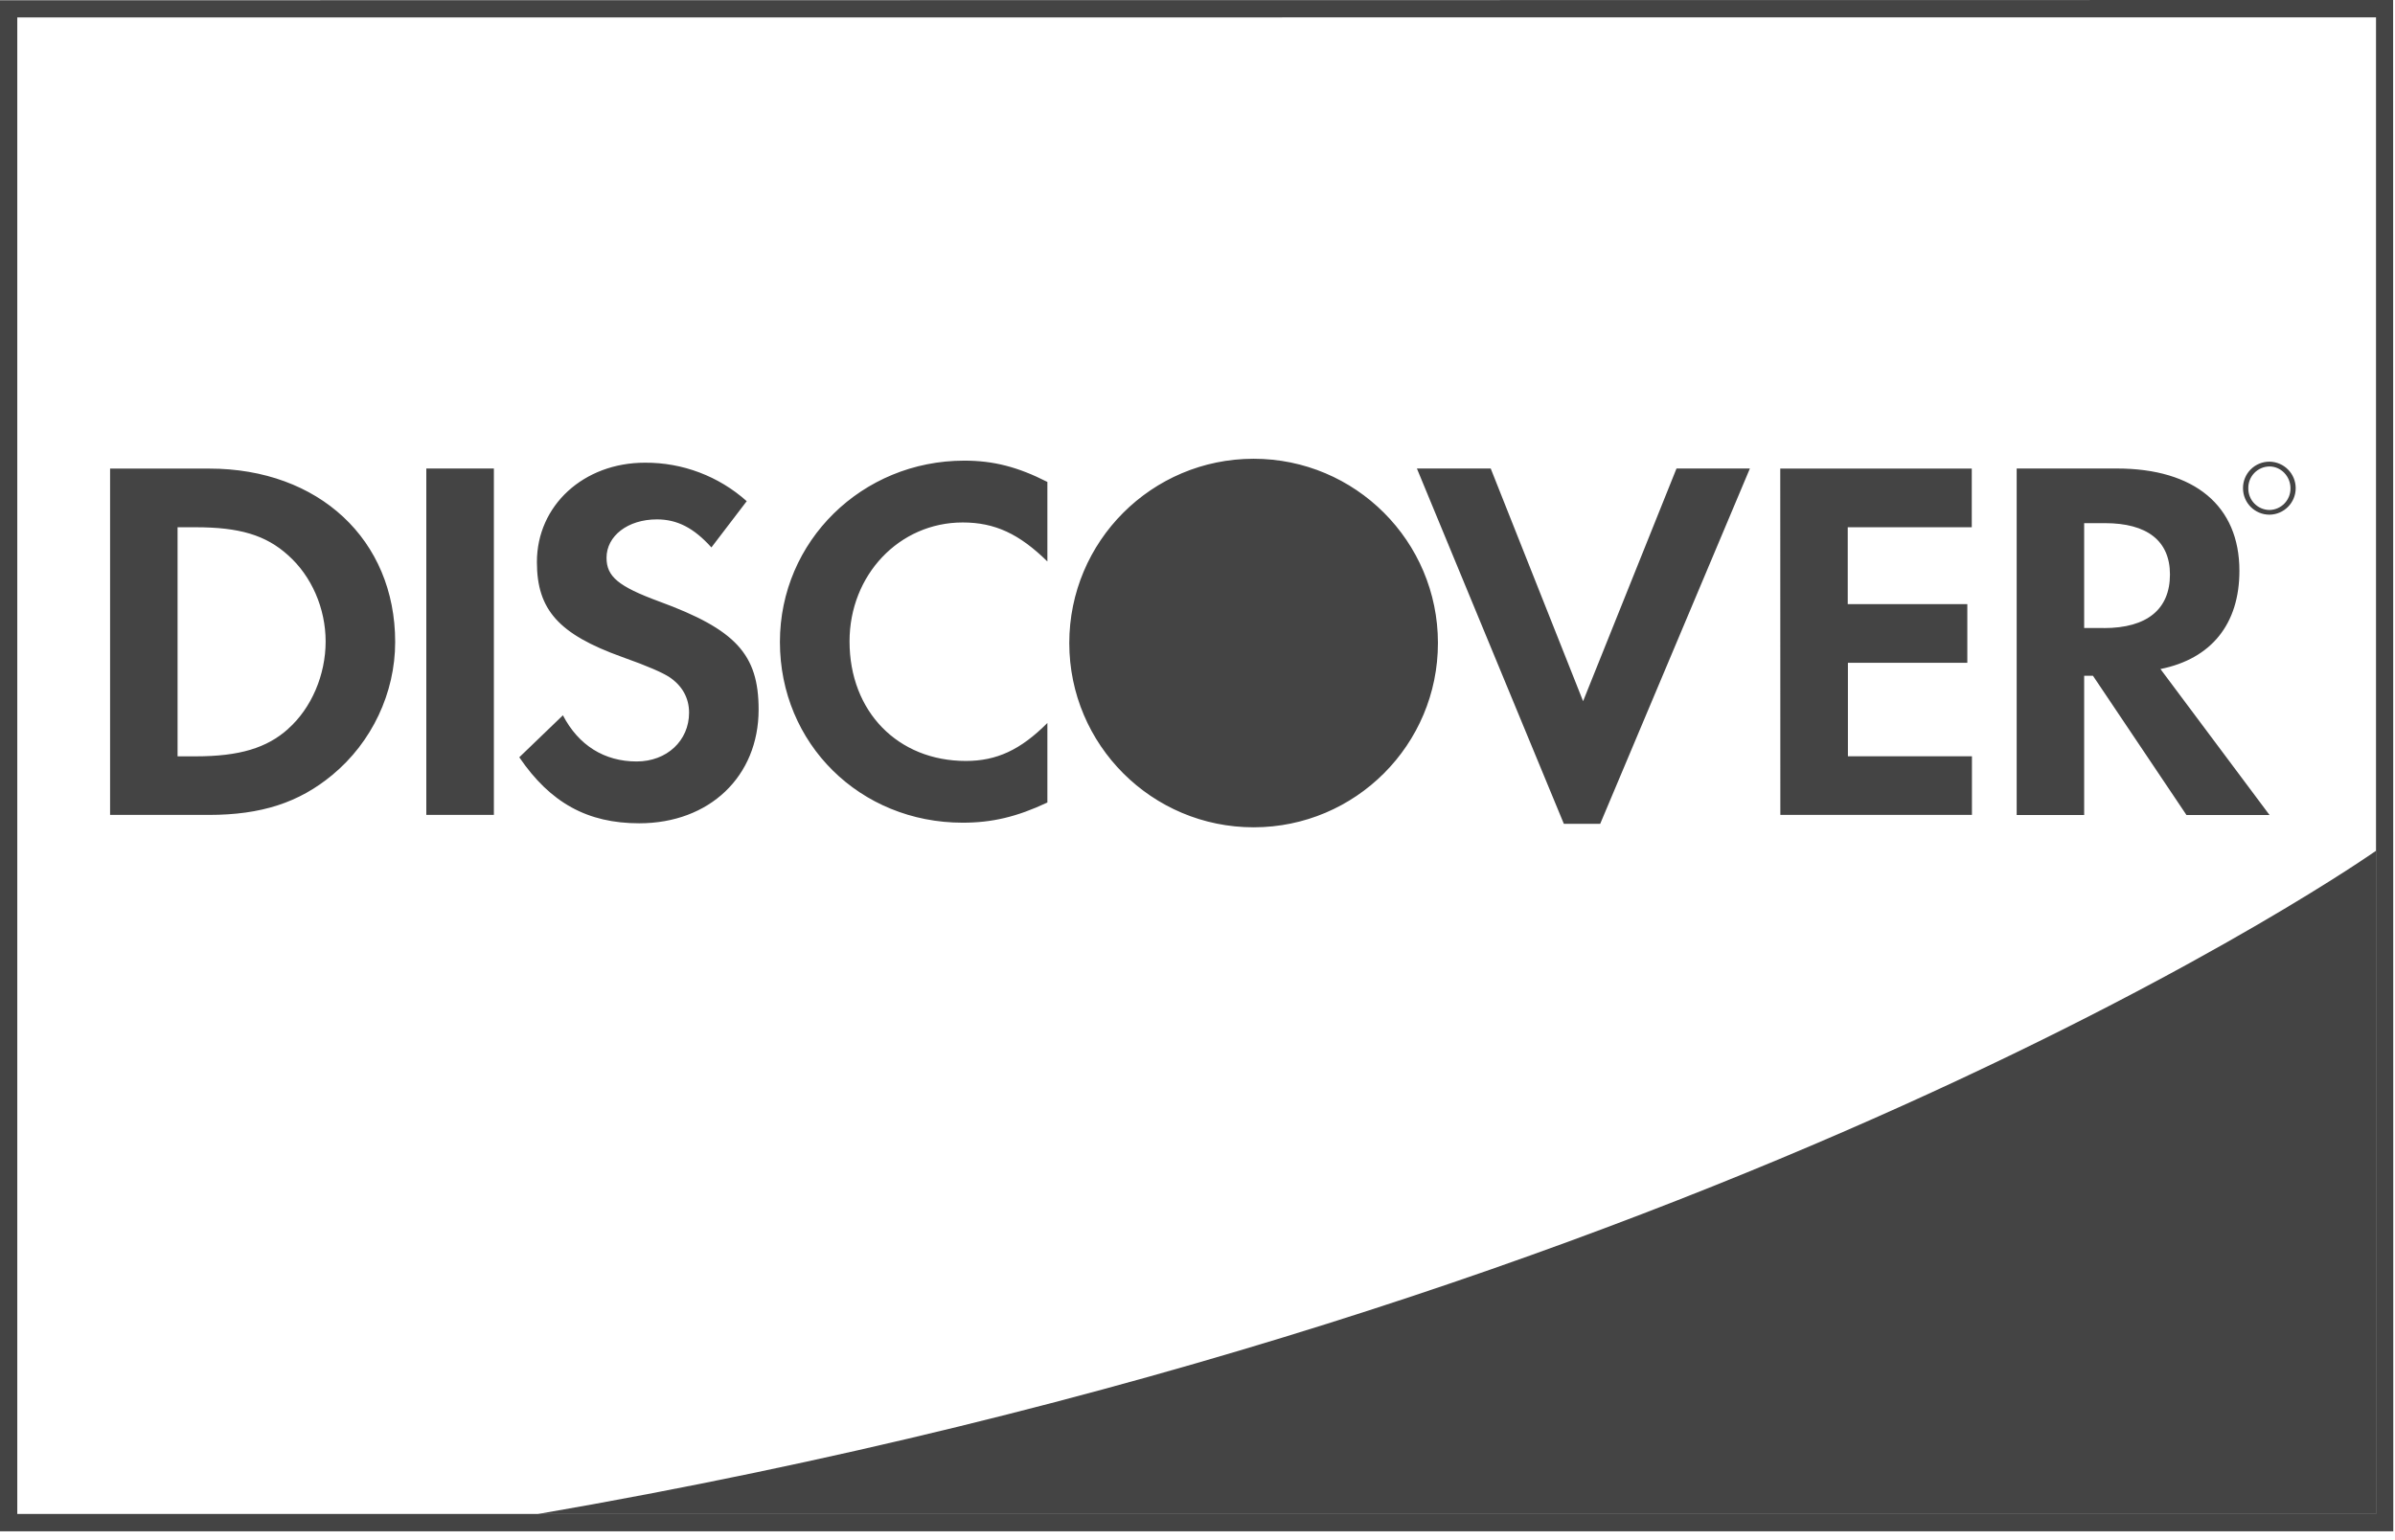
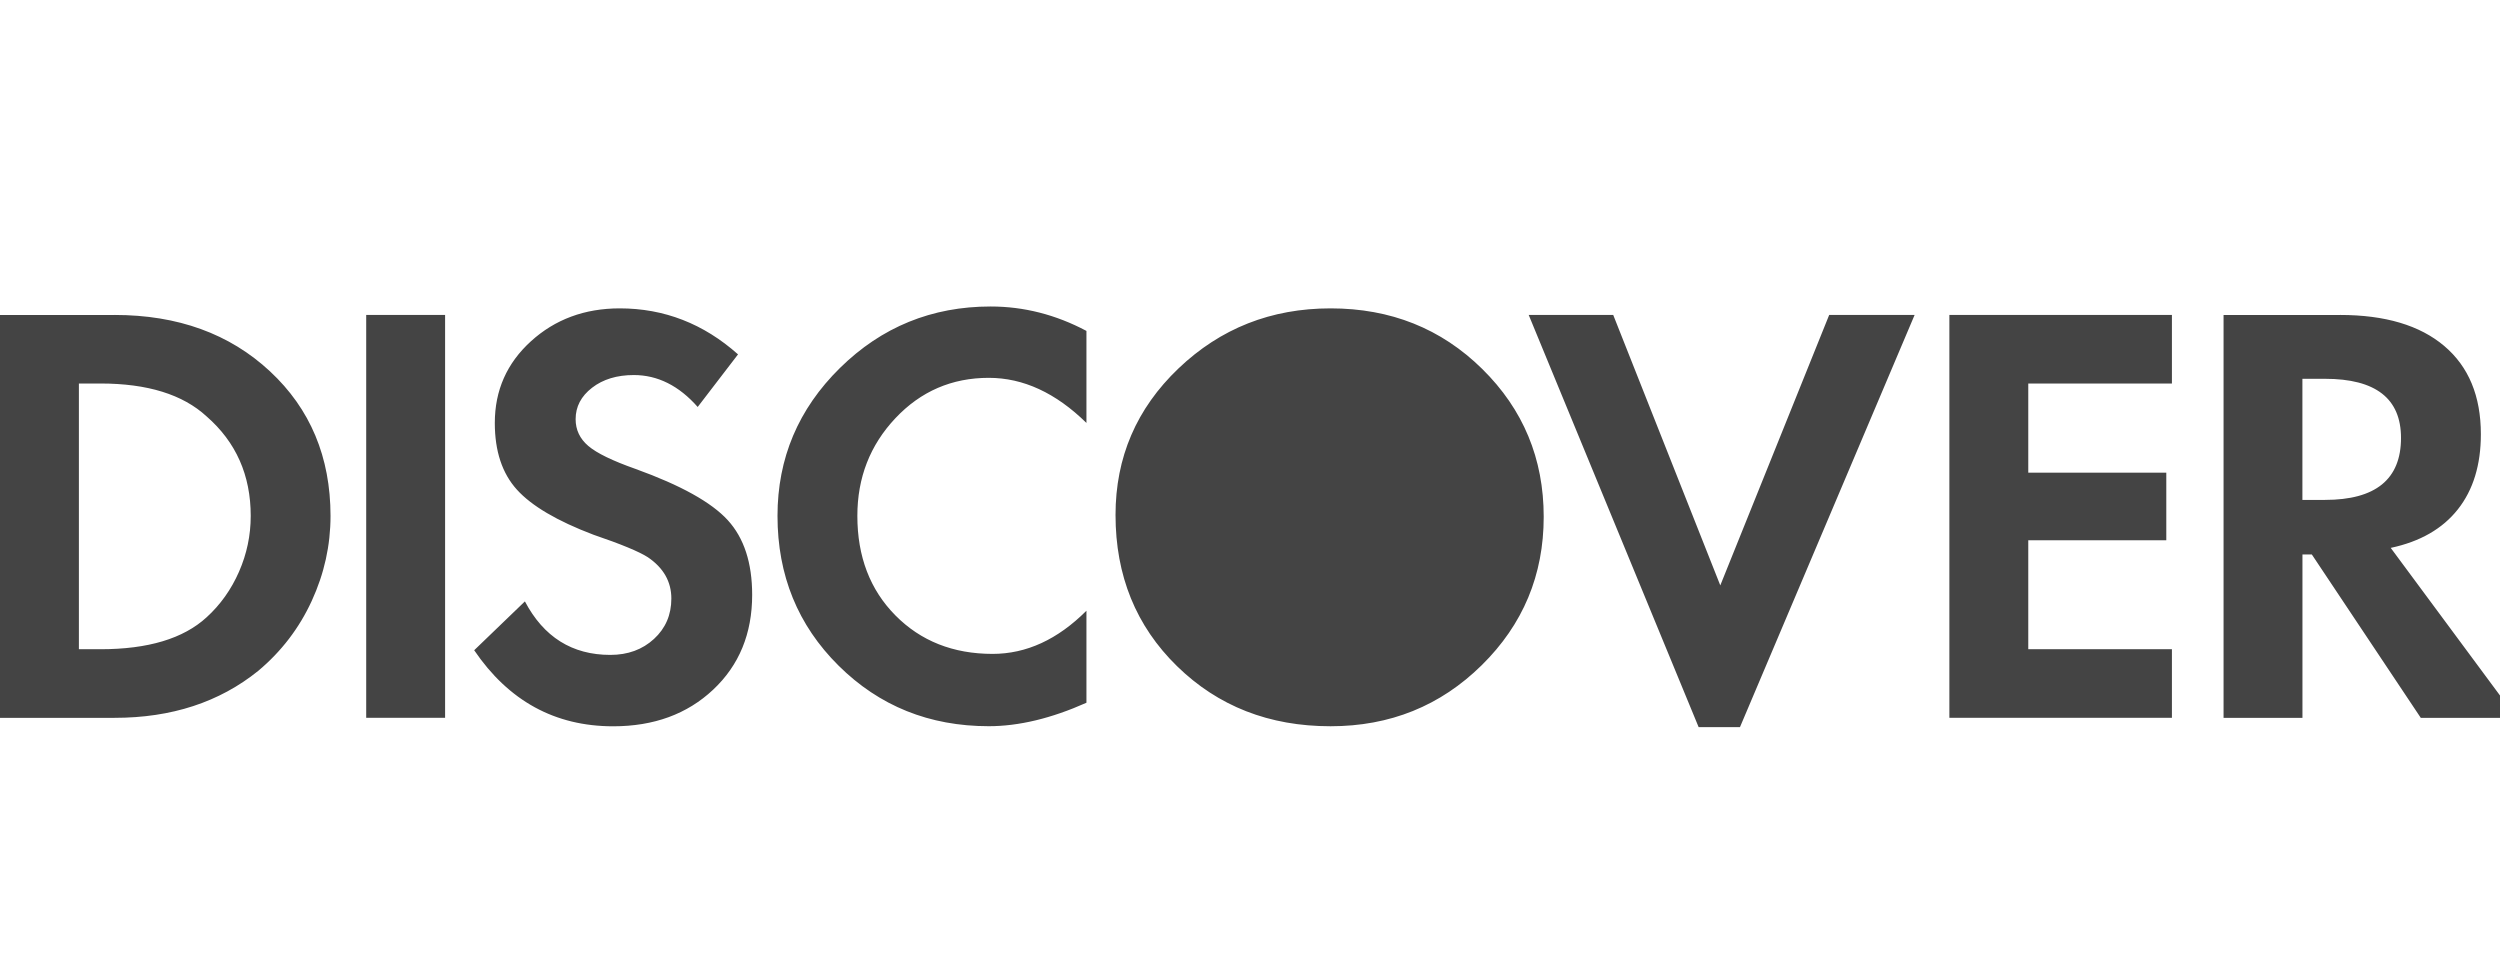
- <svg xmlns="http://www.w3.org/2000/svg" width="28" height="18">
-   <g fill="#444">
-     <path d="M27.78 9.948s-7.59 5.36-21.494 7.758h21.495V9.948z" />
-     <path d="M27.778.203v17.502H.202V.204L27.777.203zm.1-.203L0 .003v17.905h27.98L27.978 0h-.1z" />
-     <path d="M3.37 8.523c-.249.224-.571.322-1.081.322h-.213V6.166h.212c.51 0 .82.091 1.081.328.273.243.438.62.438 1.008 0 .39-.165.778-.438 1.021M2.447 5.48h-1.16v4.05h1.154c.613 0 1.055-.144 1.444-.467.462-.382.735-.959.735-1.555 0-1.196-.893-2.028-2.173-2.028M4.984 9.53h.79V5.479h-.79zm2.72-2.497c-.474-.175-.613-.29-.613-.51 0-.255.248-.449.589-.449.236 0 .43.098.637.328l.413-.541a1.77 1.77 0 0 0-1.19-.45c-.716 0-1.263.499-1.263 1.162 0 .558.255.844.996 1.11.31.11.467.182.546.231.158.103.237.25.237.42 0 .328-.26.571-.613.571-.377 0-.68-.189-.862-.54l-.51.491c.364.535.8.772 1.402.772.82 0 1.396-.547 1.396-1.33 0-.645-.266-.936-1.165-1.265m1.414.474c0 1.19.935 2.114 2.137 2.114.34 0 .631-.067.99-.236v-.93c-.315.316-.595.444-.953.444-.795 0-1.36-.577-1.36-1.398 0-.778.582-1.391 1.323-1.391.377 0 .662.134.99.456v-.93c-.346-.176-.631-.249-.971-.249-1.197 0-2.156.942-2.156 2.12m9.39.693l-1.08-2.721h-.863l1.718 4.155h.425l1.75-4.155H19.6zm2.306 1.33h2.24v-.686h-1.45V7.751H23v-.686h-1.398v-.899h1.45V5.48h-2.239zm3.782-2.186h-.23V6.118h.243c.492 0 .76.206.76.6 0 .407-.268.627-.772.627m1.584-.67c0-.758-.522-1.196-1.433-1.196h-1.171v4.052h.789V7.903h.103l1.093 1.628h.971l-1.275-1.707c.596-.12.923-.528.923-1.148m-9.37.843a2.155 2.155 0 1 1-4.31.002 2.155 2.155 0 0 1 4.31-.002m9.721-1.555a.25.25 0 0 1-.247-.254.25.25 0 0 1 .247-.255c.135 0 .246.115.246.255a.25.25 0 0 1-.246.254m.001-.565a.308.308 0 0 0-.31.31c0 .173.139.31.31.31a.31.31 0 0 0 .306-.31.31.31 0 0 0-.306-.31" />
-   </g>
+ <svg aria-hidden="true" focusable="false" role="presentation" class="icon icon--wide icon-discover" viewBox="0 0 52 20">
+   <path fill="#444" d="M22.598 14.617q-1.094.488-2.031.488-1.855 0-3.125-1.26t-1.27-3.115q0-1.797 1.299-3.076t3.135-1.279q1.035 0 1.992.508v1.914q-.957-.938-2.031-.938-1.152 0-1.943.84t-.791 2.031q0 1.27.791 2.07t2.021.801q1.055 0 1.953-.898v1.914zm-8.086-6.152q-.586-.664-1.328-.664-.527 0-.869.264t-.342.654q0 .332.264.557t.986.479q1.406.508 1.914 1.064t.508 1.553q0 1.211-.811 1.973t-2.08.762q-1.816 0-2.891-1.582l1.055-1.016q.586 1.113 1.777 1.113.547 0 .908-.332t.361-.84q0-.527-.488-.859-.273-.176-1.133-.469-1.133-.43-1.592-.938t-.459-1.387q0-1.016.752-1.699t1.846-.684q1.387 0 2.461.957zm13.164-2.051q1.875 0 3.154 1.26t1.279 3.076-1.289 3.086-3.145 1.27q-1.914 0-3.193-1.25t-1.279-3.145q0-1.797 1.309-3.047t3.164-1.25zm-25.293.137q1.973 0 3.232 1.172t1.26 3.008q0 .918-.391 1.768t-1.113 1.455q-1.211.977-2.988.977H0V6.552h2.383zm5.234 0h1.641v8.379H7.617V6.551zm30.43 0h1.777l-3.633 8.574h-.859l-3.535-8.574h1.758l2.227 5.625zm2.5 0h4.629v1.426h-2.988v1.855h2.871v1.406h-2.871v2.266h2.988v1.426h-4.629V6.551zm8.125 0q1.406 0 2.168.645t.762 1.836q0 .957-.479 1.563t-1.396.801l2.617 3.535h-1.992l-2.266-3.398h-.195v3.398H46.25V6.552h2.422zm-.313 3.847q1.582 0 1.582-1.289 0-1.23-1.582-1.23h-.469v2.52h.469zM2.09 13.504q1.484 0 2.207-.664.43-.391.674-.947t.244-1.162q0-1.27-.918-2.07-.742-.684-2.207-.684h-.449v5.527h.449z" />
</svg>
